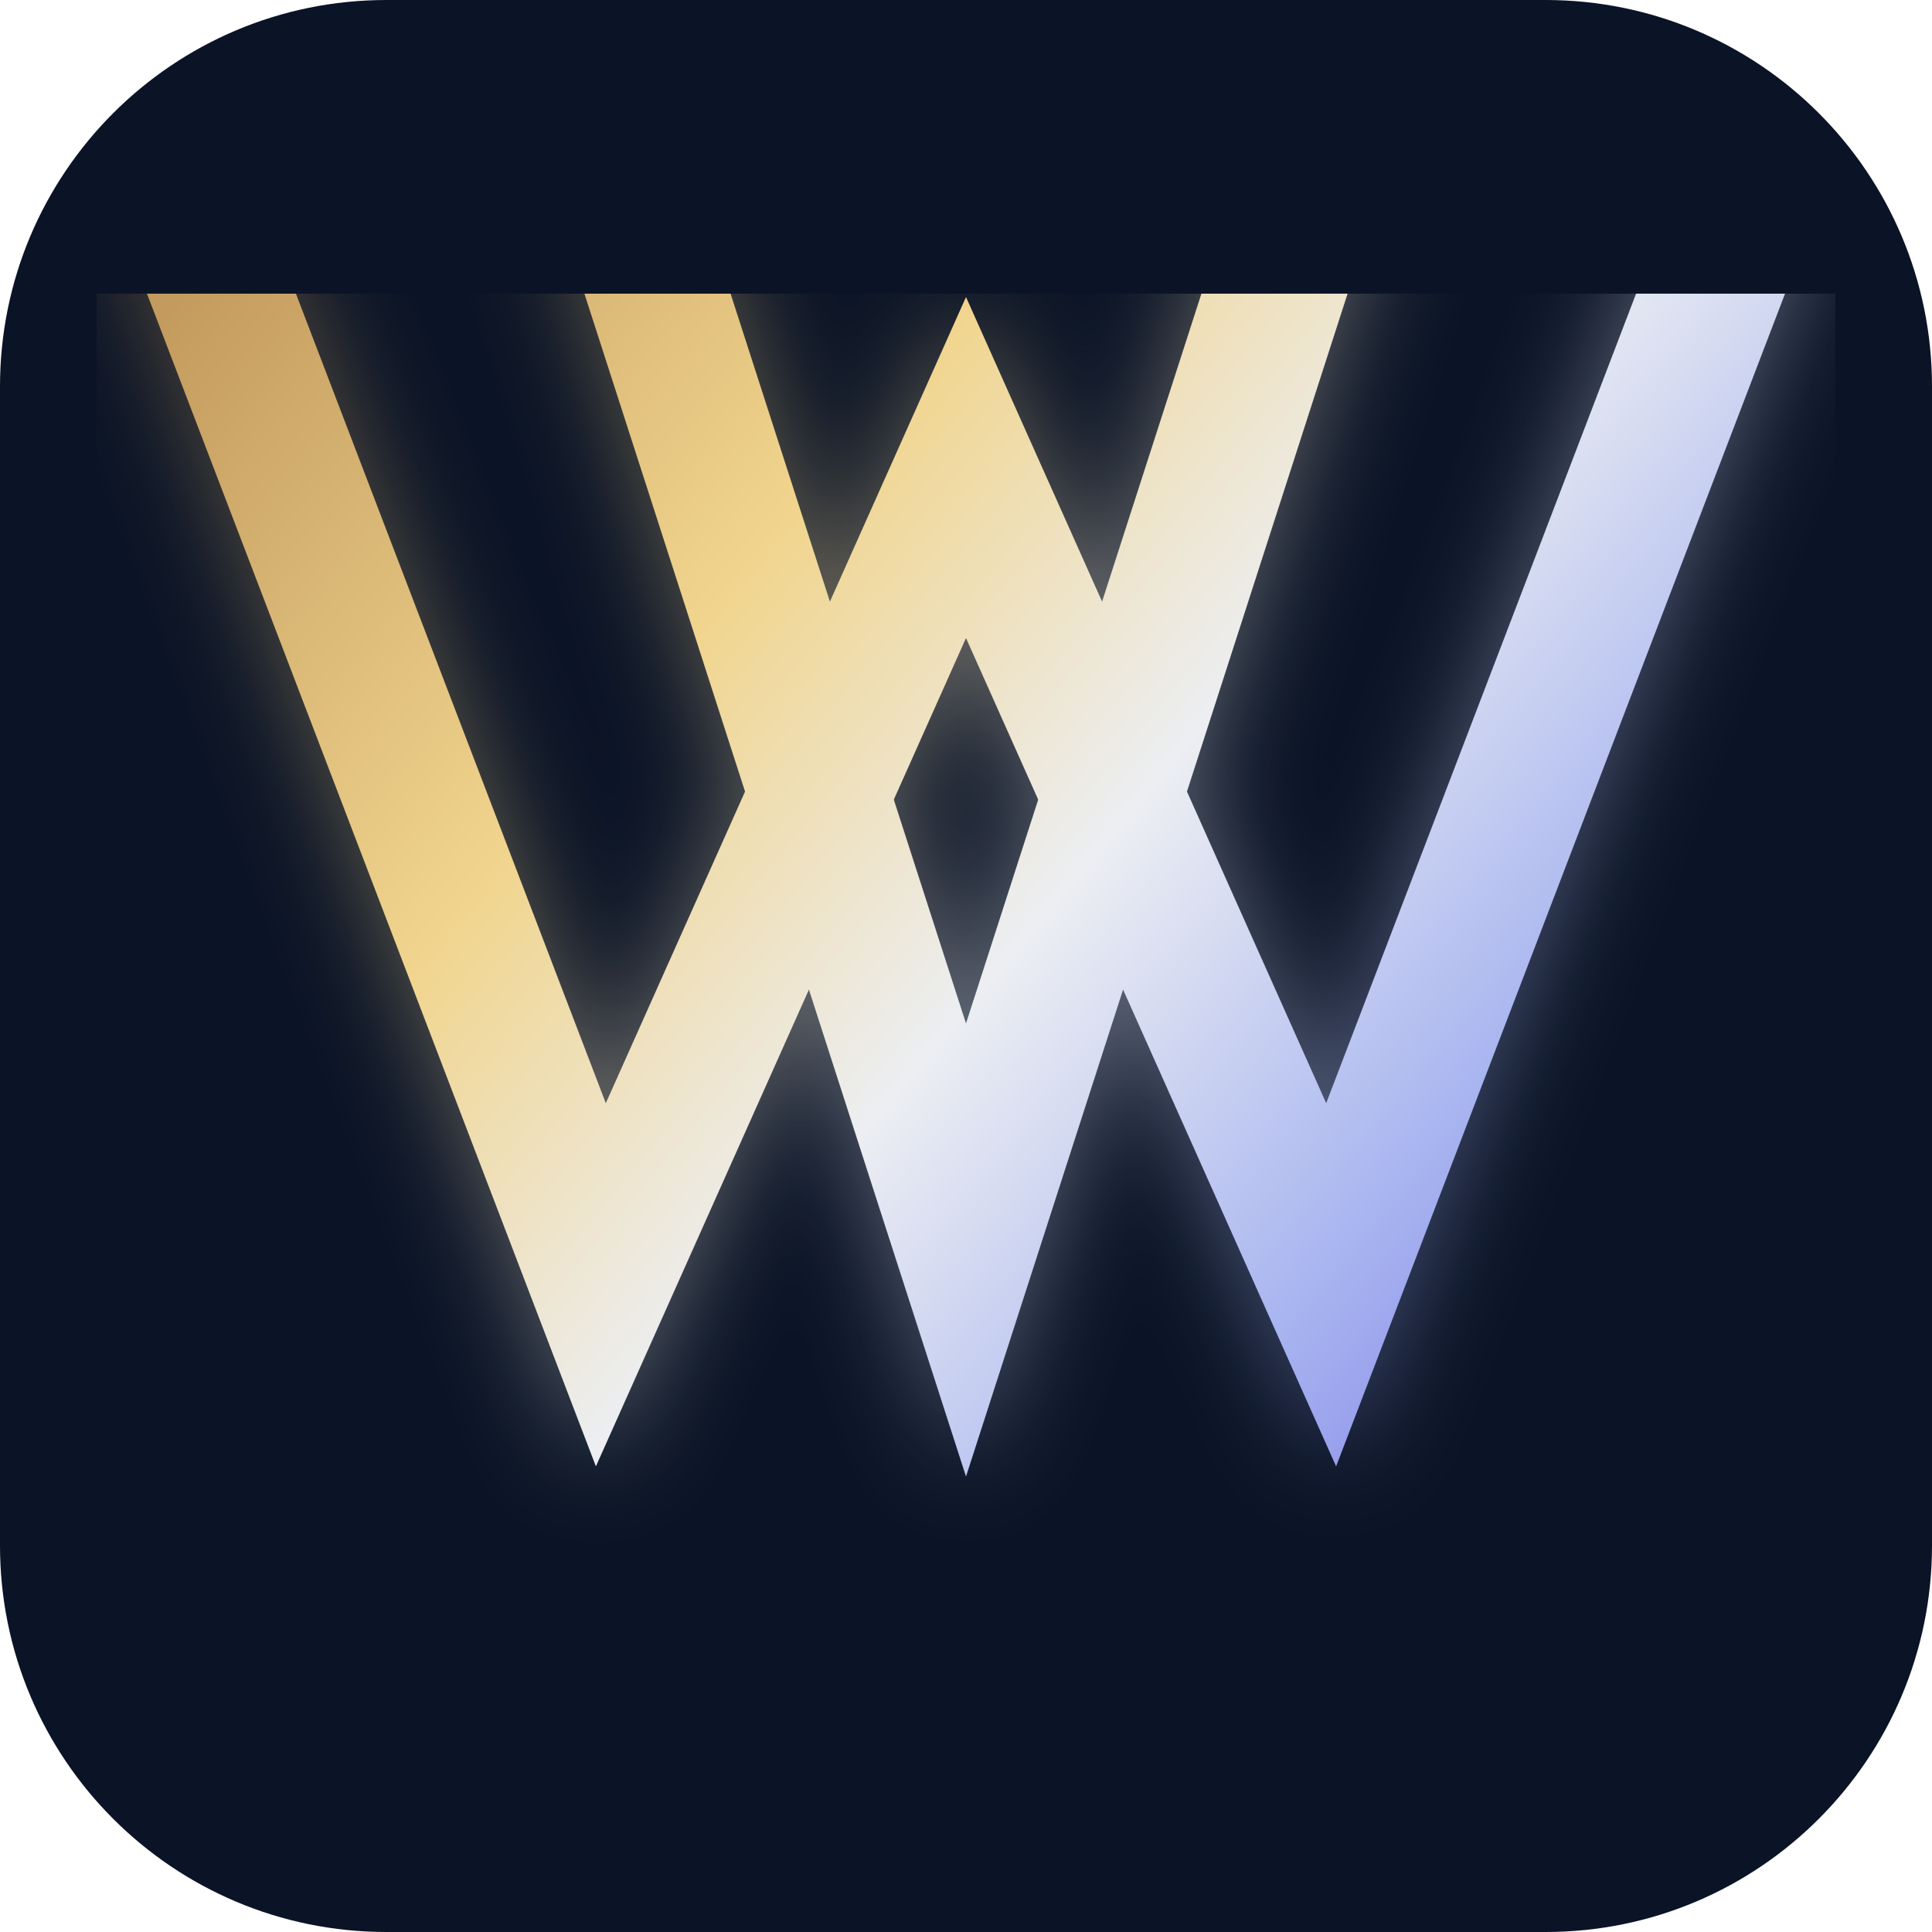
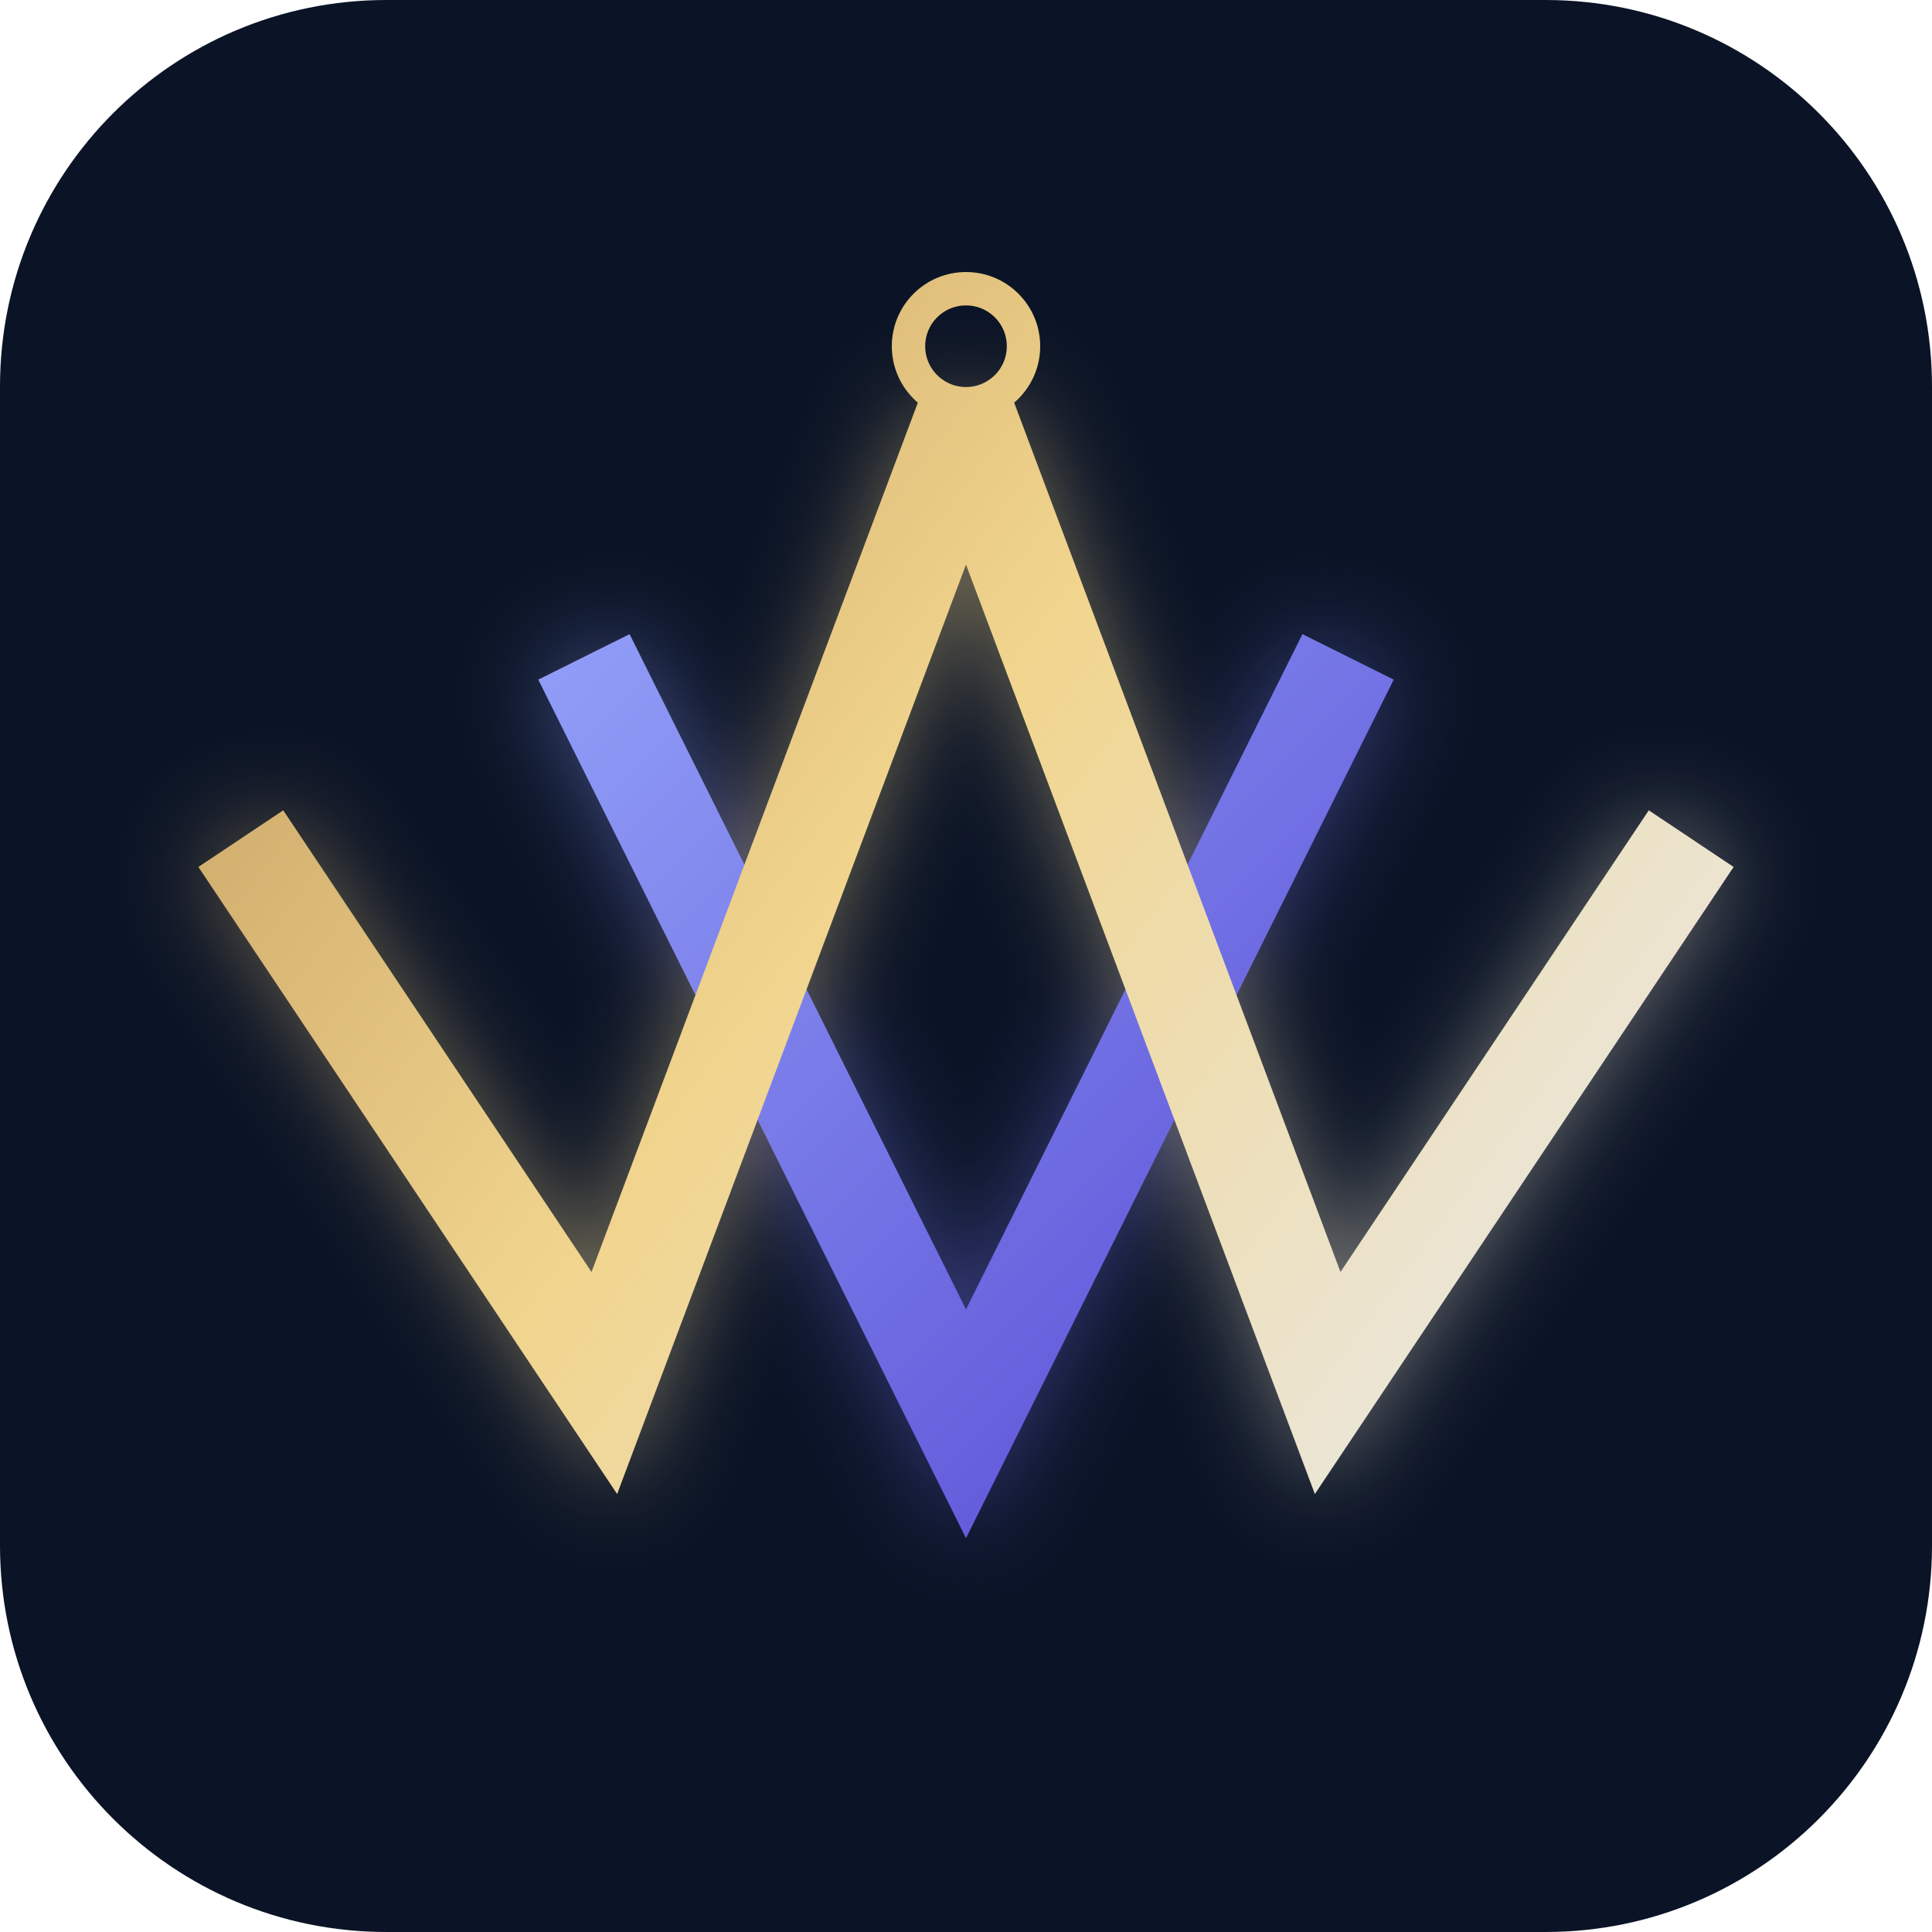
<svg xmlns="http://www.w3.org/2000/svg" viewBox="0 0 200 200">
  <rect width="200" height="200" rx="40" fill="#0b1426" />
-   <g transform="translate(10 -2) scale(0.9)">
+   <g transform="translate(4 -4) scale(0.96)">
    <defs>
-       <linearGradient id="vvv-metal" gradientUnits="userSpaceOnUse" x1="10" y1="36" x2="190" y2="186">
+       <linearGradient id="vvv-ouro" gradientUnits="userSpaceOnUse" x1="20" y1="40" x2="180" y2="160">
        <stop offset="0" stop-color="#c39b5e" />
-         <stop offset="0.3" stop-color="#f1d58e" />
-         <stop offset="0.52" stop-color="#eceef2" />
-         <stop offset="0.74" stop-color="#a7b4f0" />
-         <stop offset="1" stop-color="#6d5fe0" />
+         <stop offset="0.45" stop-color="#f1d58e" />
+         <stop offset="1" stop-color="#e9ebef" />
      </linearGradient>
-       <clipPath id="vvv-topo">
-         <rect x="0" y="36" width="200" height="164" />
-       </clipPath>
+       <linearGradient id="vvv-azul" gradientUnits="userSpaceOnUse" x1="58" y1="75" x2="142" y2="158">
+         <stop offset="0" stop-color="#8f9cf6" />
+         <stop offset="1" stop-color="#5b4fd6" />
+       </linearGradient>
      <filter id="vvv-brilho" x="-30%" y="-30%" width="160%" height="160%">
-         <feGaussianBlur stdDeviation="6" />
+         <feGaussianBlur stdDeviation="5" />
      </filter>
    </defs>
-     <g fill="none" stroke-linejoin="miter" stroke-miterlimit="6" stroke-linecap="butt" clip-path="url(#vvv-topo)">
-       <g stroke="url(#vvv-metal)" stroke-width="16" opacity="0.4" filter="url(#vvv-brilho)">
-         <path d="M9 22 L58 150 L100 56 L142 150 L191 22" />
-         <path d="M60 22 L100 146 L140 22" />
+     <g fill="none" stroke-width="11" stroke-linejoin="miter" stroke-miterlimit="10" stroke-linecap="butt">
+       <g opacity="0.45" filter="url(#vvv-brilho)">
+         <path d="M58.8 75 L100 157.7 L141.2 75" stroke="url(#vvv-azul)" />
+         <path d="M21.8 94.6 L61 153.3 L100 49.4 M100 49.4 L139 153.3 L178.2 94.6" stroke="url(#vvv-ouro)" />
      </g>
-       <path d="M9 22 L58 150 L100 56 L142 150 L191 22" stroke="url(#vvv-metal)" stroke-width="16" />
-       <path d="M60 22 L100 146 L140 22" stroke="url(#vvv-metal)" stroke-width="16" />
+       <path d="M58.8 75 L100 157.7 L141.2 75" stroke="url(#vvv-azul)" />
+       <path d="M21.8 94.6 L61 153.3 L100 49.4" stroke="url(#vvv-ouro)" />
+       <path d="M100 49.4 L139 153.3 L178.2 94.6" stroke="url(#vvv-ouro)" />
+       <circle cx="100" cy="41.5" r="6.2" stroke="url(#vvv-ouro)" stroke-width="3.6" />
    </g>
  </g>
</svg>
